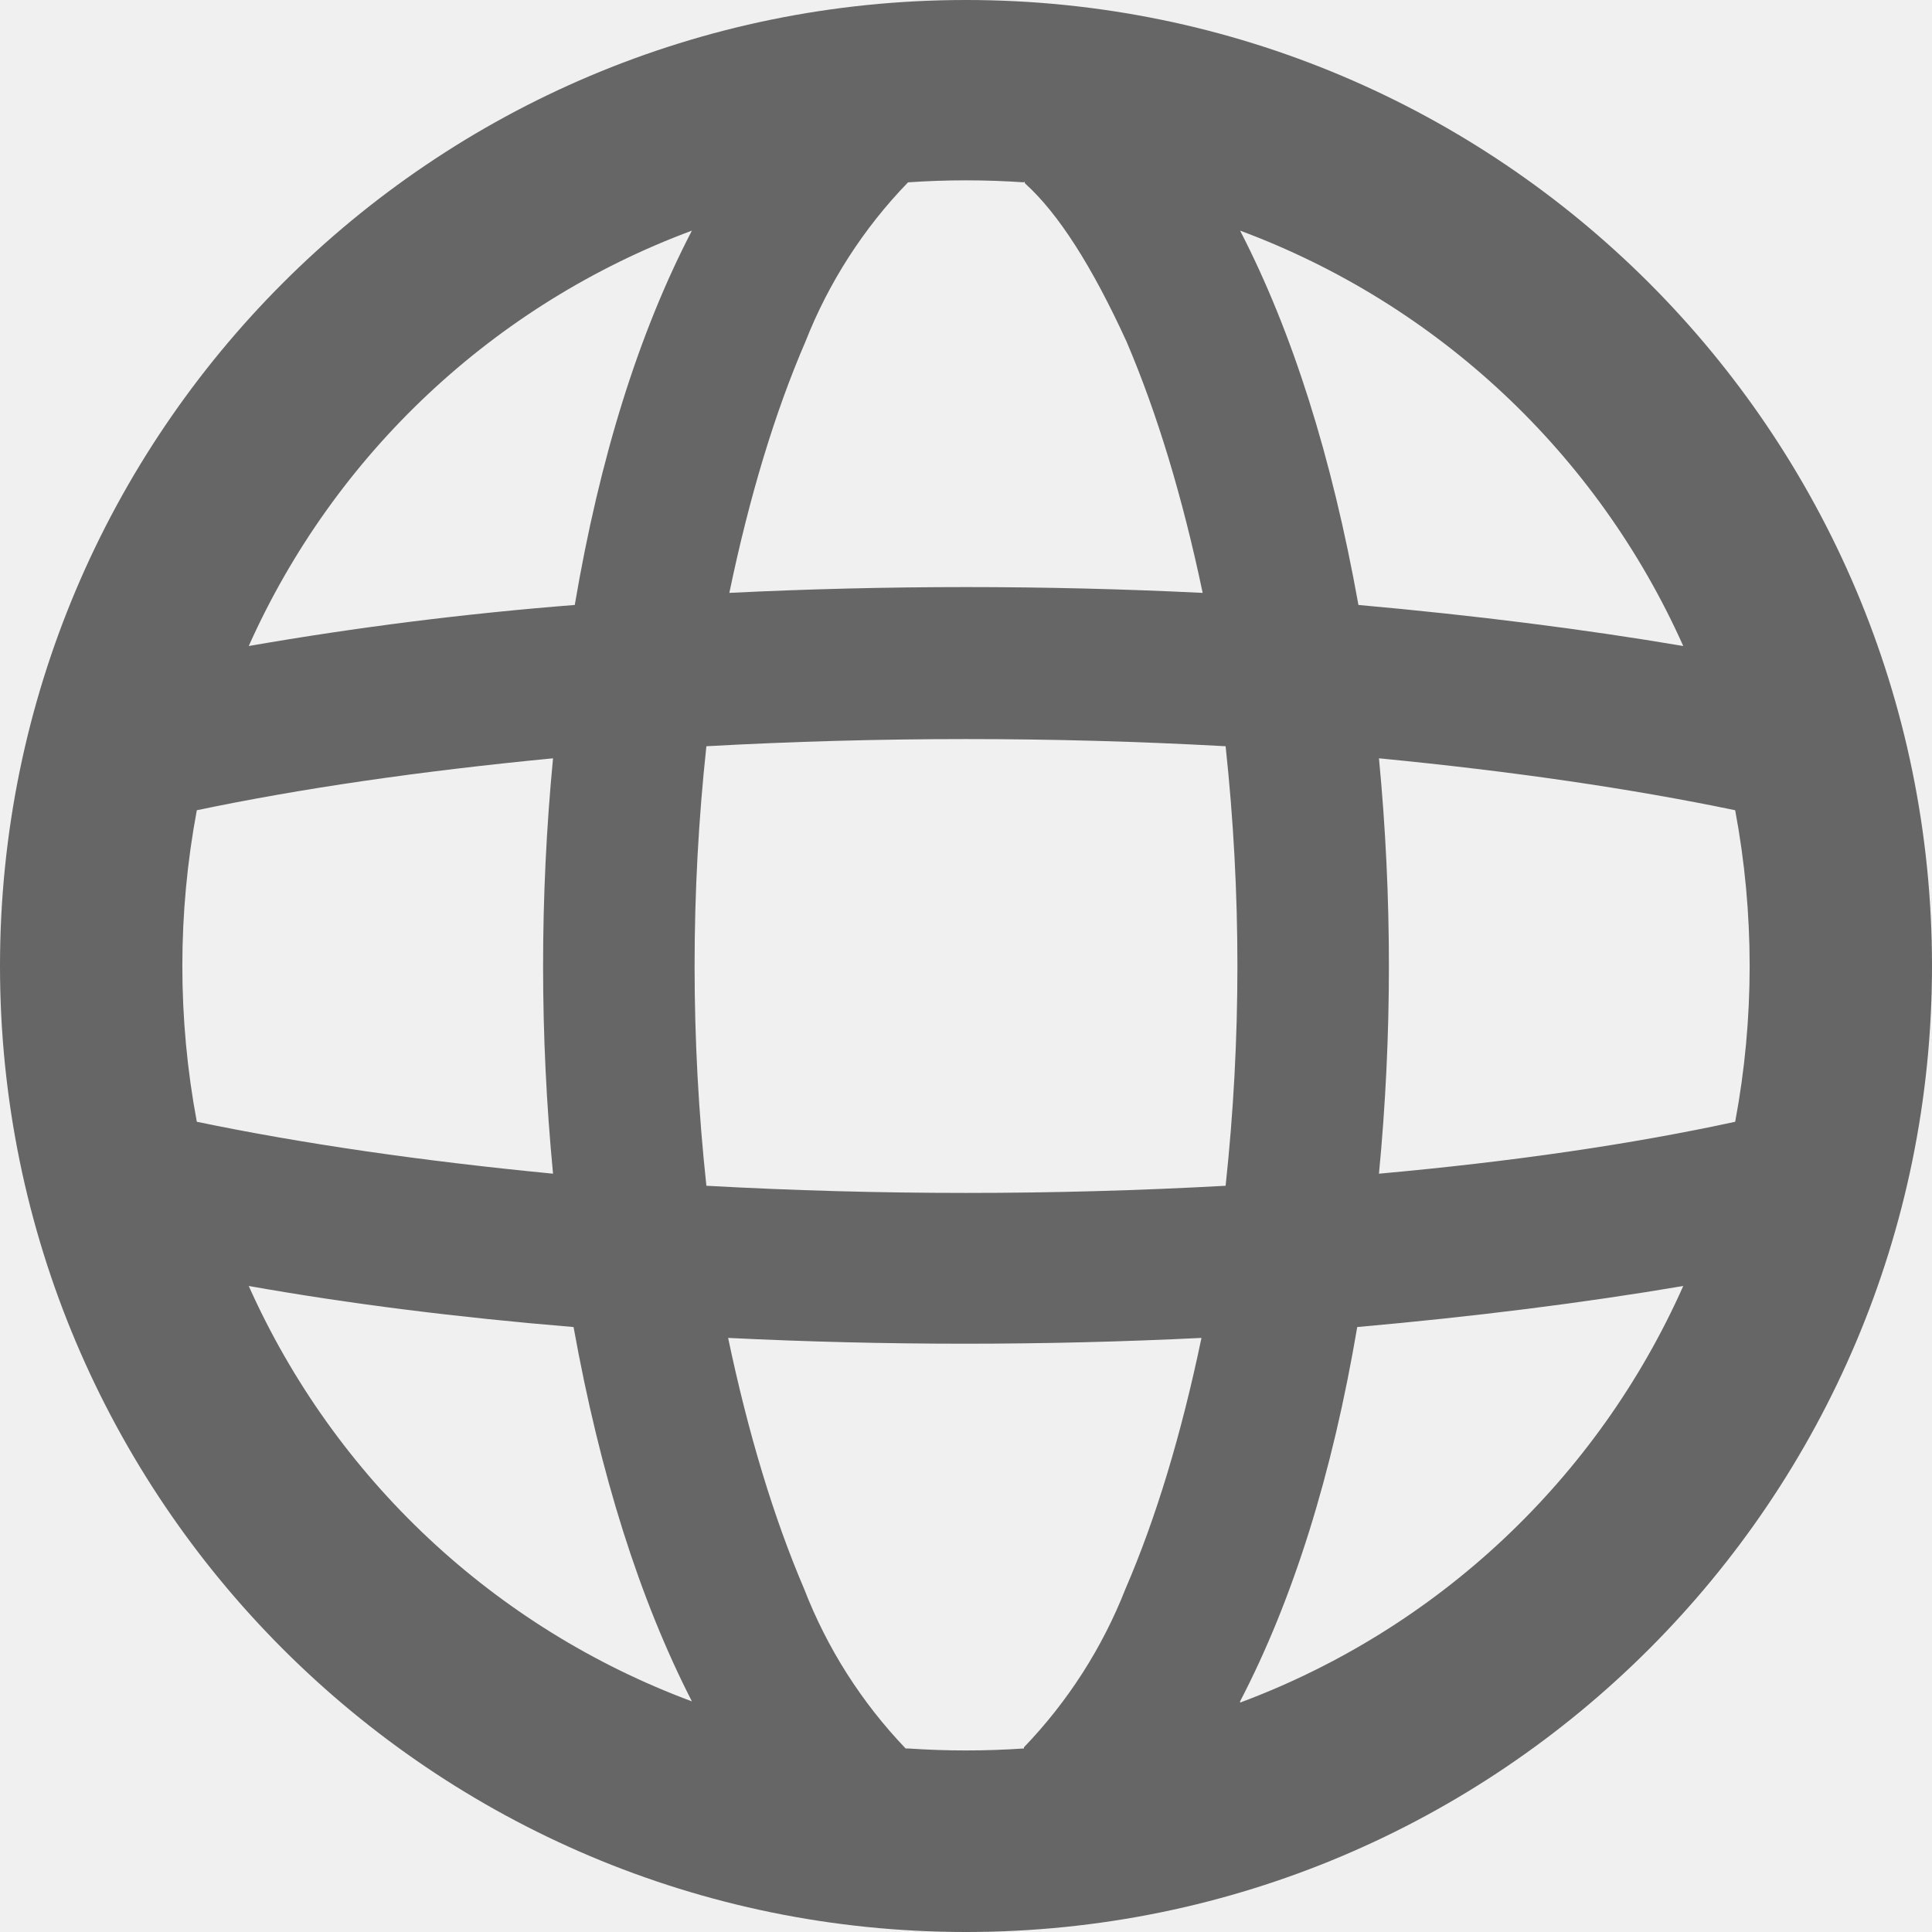
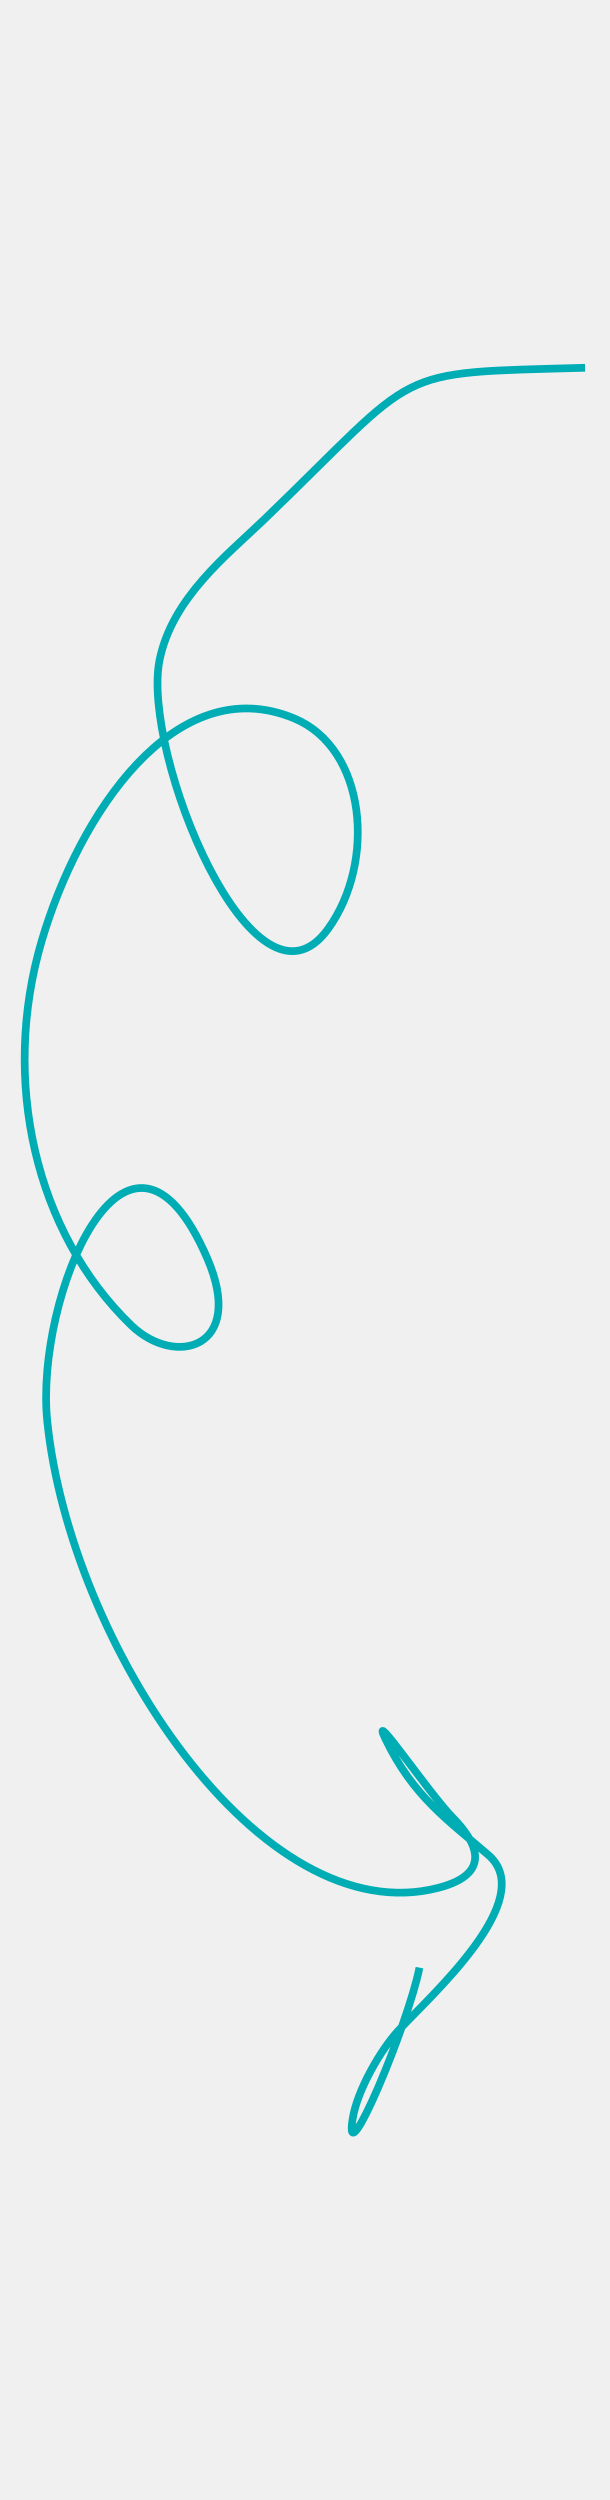
- <svg xmlns="http://www.w3.org/2000/svg" fill="none" viewBox="0 0 16 16">
-   <g clip-path="url(#a)">
-     <path fill-rule="evenodd" clip-rule="evenodd" d="M10.27 14.1a6.5 6.5 0 0 0 3.67-3.45q-1.24.21-2.7.34-.31 1.83-.97 3.1M8 16A8 8 0 1 0 8 0a8 8 0 0 0 0 16m.48-1.52a7 7 0 0 1-.96 0H7.5a4 4 0 0 1-.84-1.32q-.38-.89-.63-2.08a40 40 0 0 0 3.92 0q-.25 1.2-.63 2.08a4 4 0 0 1-.84 1.31zm2.94-4.76q1.66-.15 2.95-.43a7 7 0 0 0 0-2.58q-1.3-.27-2.95-.43a18 18 0 0 1 0 3.44m-1.27-3.54a17 17 0 0 1 0 3.64 39 39 0 0 1-4.3 0 17 17 0 0 1 0-3.64 39 39 0 0 1 4.3 0m1.1-1.17q1.45.13 2.69.34a6.5 6.5 0 0 0-3.67-3.44q.65 1.26.98 3.1M8.48 1.5l.01.02q.41.37.84 1.31.38.89.63 2.08a40 40 0 0 0-3.92 0q.25-1.2.63-2.08a4 4 0 0 1 .85-1.32 7 7 0 0 1 .96 0m-2.75.4a6.5 6.5 0 0 0-3.67 3.44 29 29 0 0 1 2.7-.34q.31-1.83.97-3.1M4.58 6.28q-1.66.16-2.95.43a7 7 0 0 0 0 2.58q1.3.27 2.95.43a18 18 0 0 1 0-3.44m.17 4.71q-1.45-.12-2.69-.34a6.5 6.5 0 0 0 3.67 3.44q-.65-1.27-.98-3.1" fill="#666" />
-   </g>
-   <defs>
-     <clipPath id="a">
-       <path fill="#fff" d="M0 0h16v16H0z" />
-     </clipPath>
-   </defs>
+ <svg xmlns="http://www.w3.org/2000/svg" width="50" height="205" viewBox="0 0 79 235" scale="0.5" fill="none">
+   <path d="M75.8 3.198C50.184 3.916 54.904 2.945 34.18 22.898C29.447 27.455 22.29 32.998 20.668 41.094C18.275 53.042 32.926 89.189 42.517 75.885C48.716 67.288 47.522 52.52 38.092 48.615C22.628 42.21 10.194 61.147 5.387 77.51C0.094 95.526 4.539 115.234 17.013 127.263C22.712 132.758 31.904 130.27 26.862 118.599C16.491 94.596 4.497 123.714 6.121 139.661C9.046 168.385 33.717 206.119 56.799 200.135C64.016 198.264 61.657 194.09 58.628 191.002C55.555 187.869 47.828 176.427 49.903 180.772C53.529 188.367 58.131 191.423 63.271 195.883C69.901 201.635 55.68 214.205 51.56 218.692C49.398 221.047 46.255 226.322 45.671 230.164C44.516 237.748 52.854 217.931 54.346 210.482" stroke="#00ADB5" strokeOpacity="0.2" strokeWidth="5" strokeLinecap="round" strokeLinejoin="round" />
</svg>
